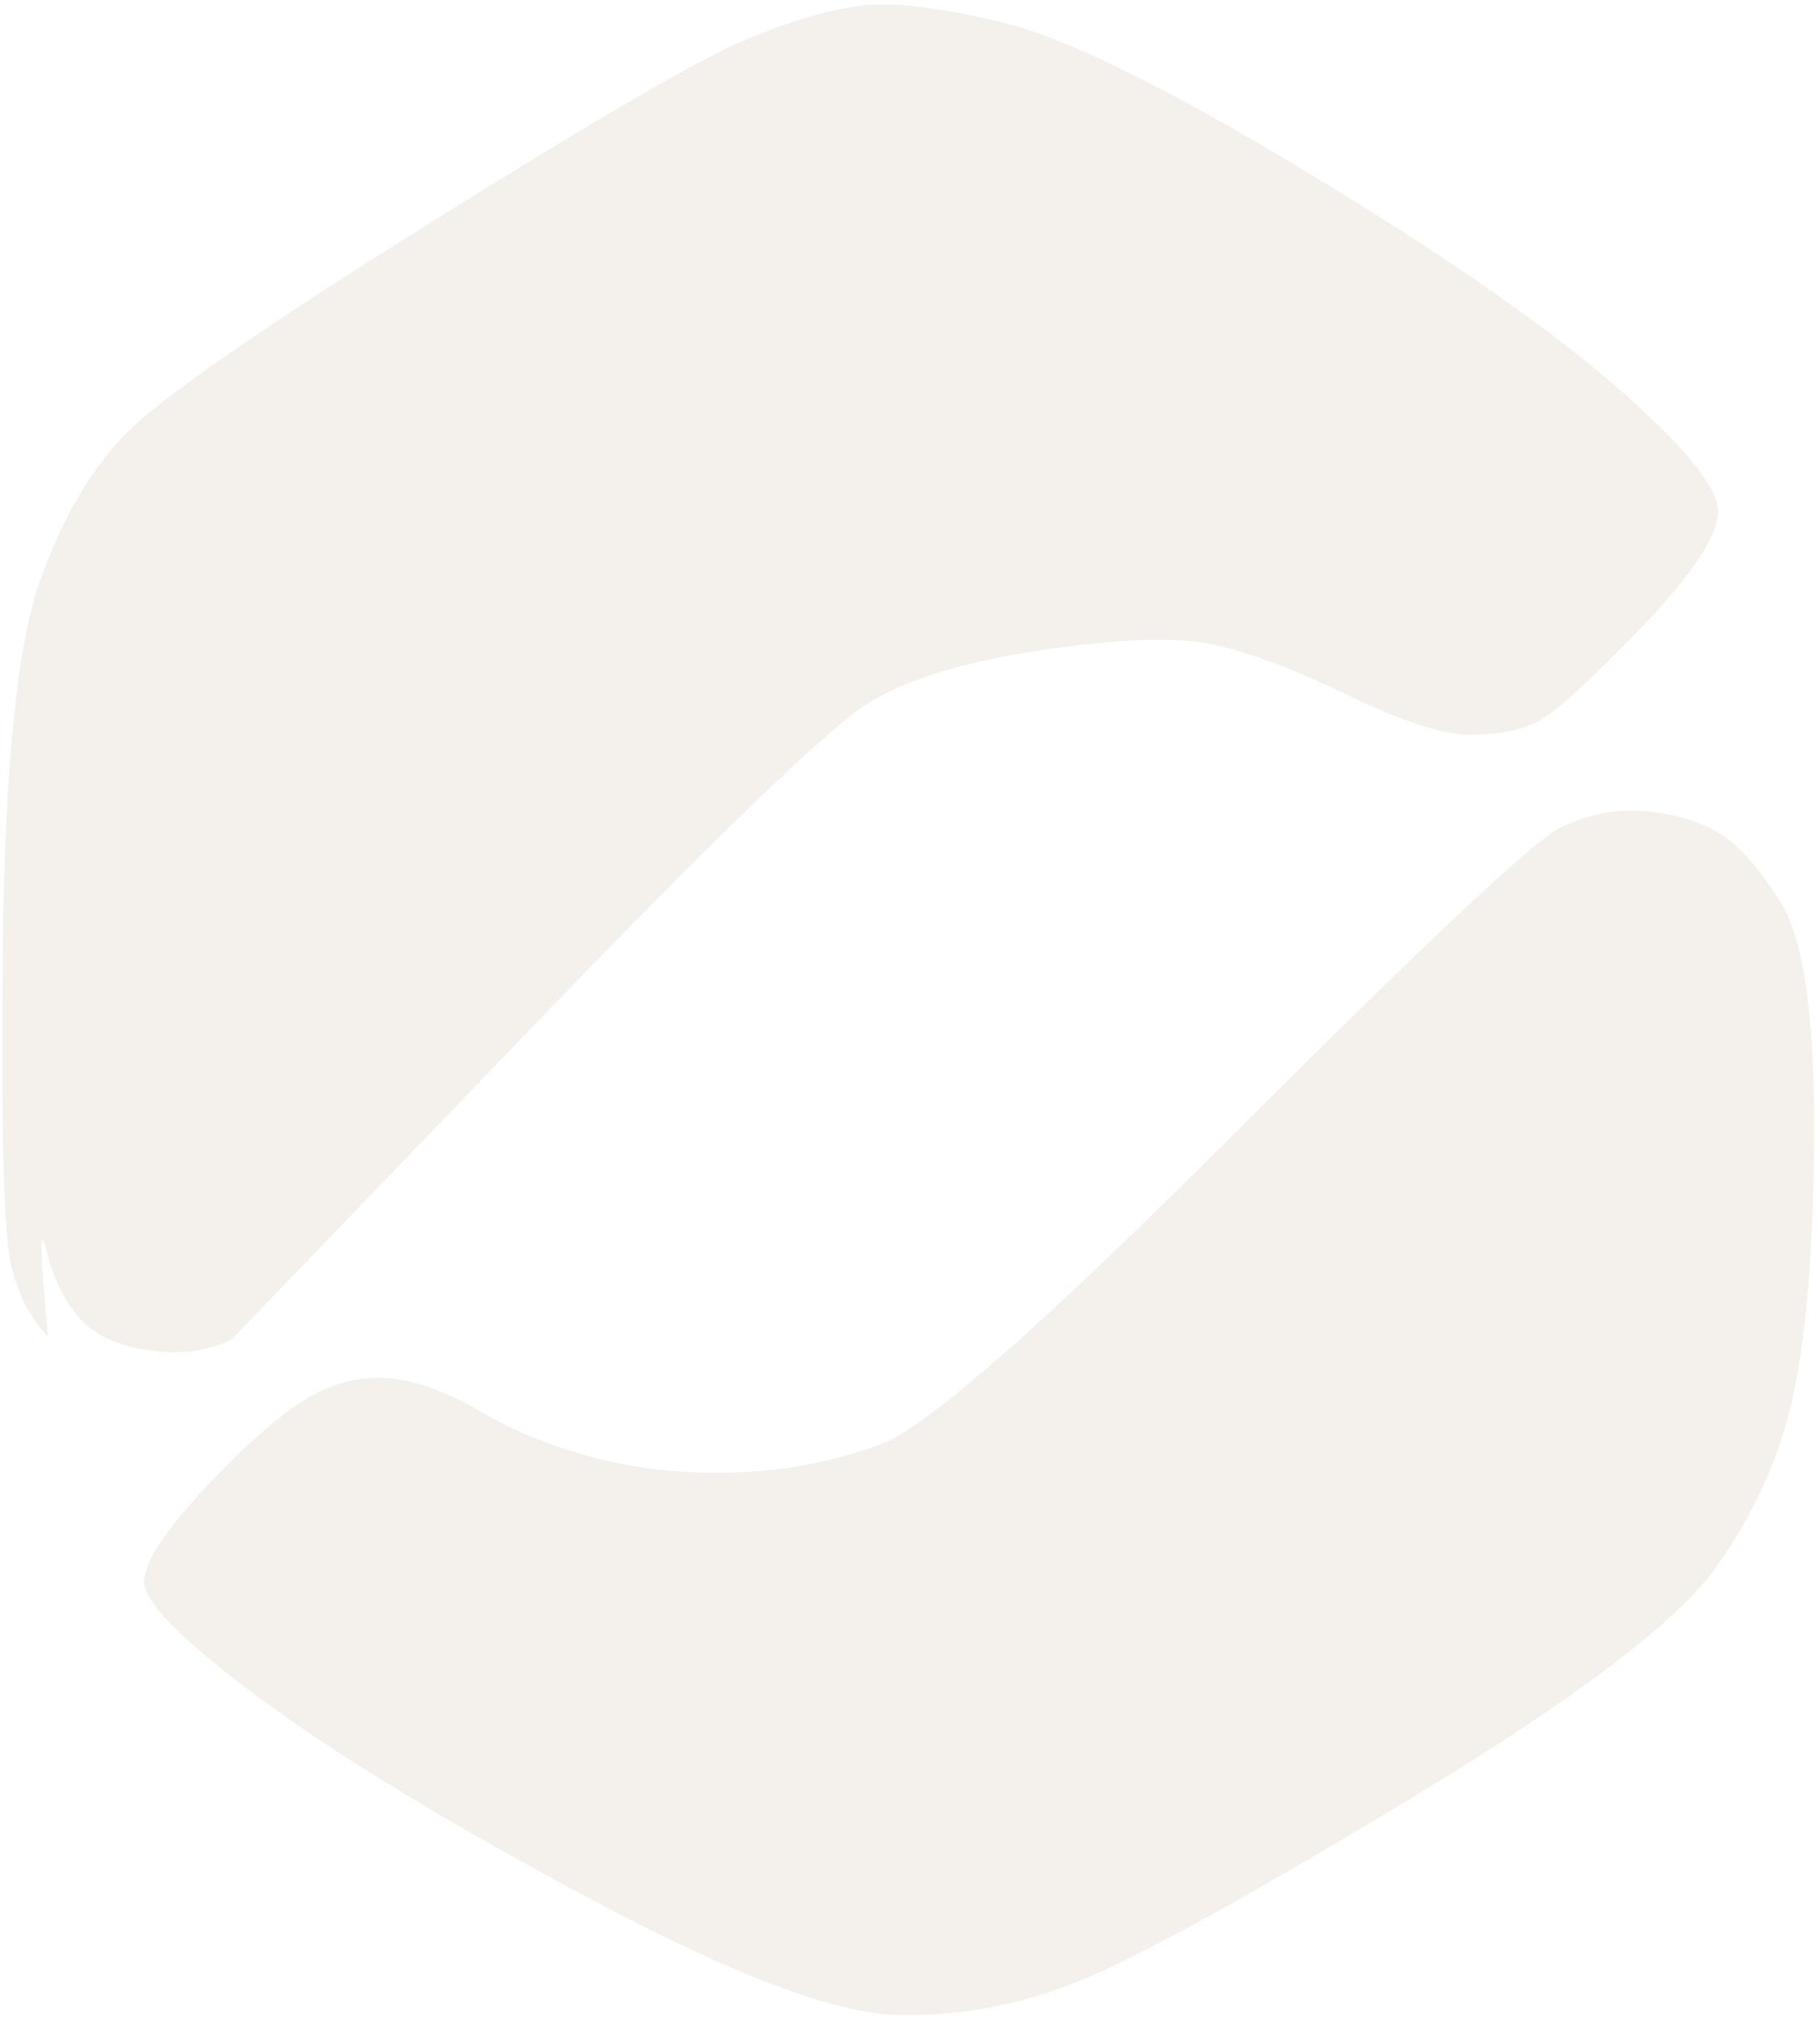
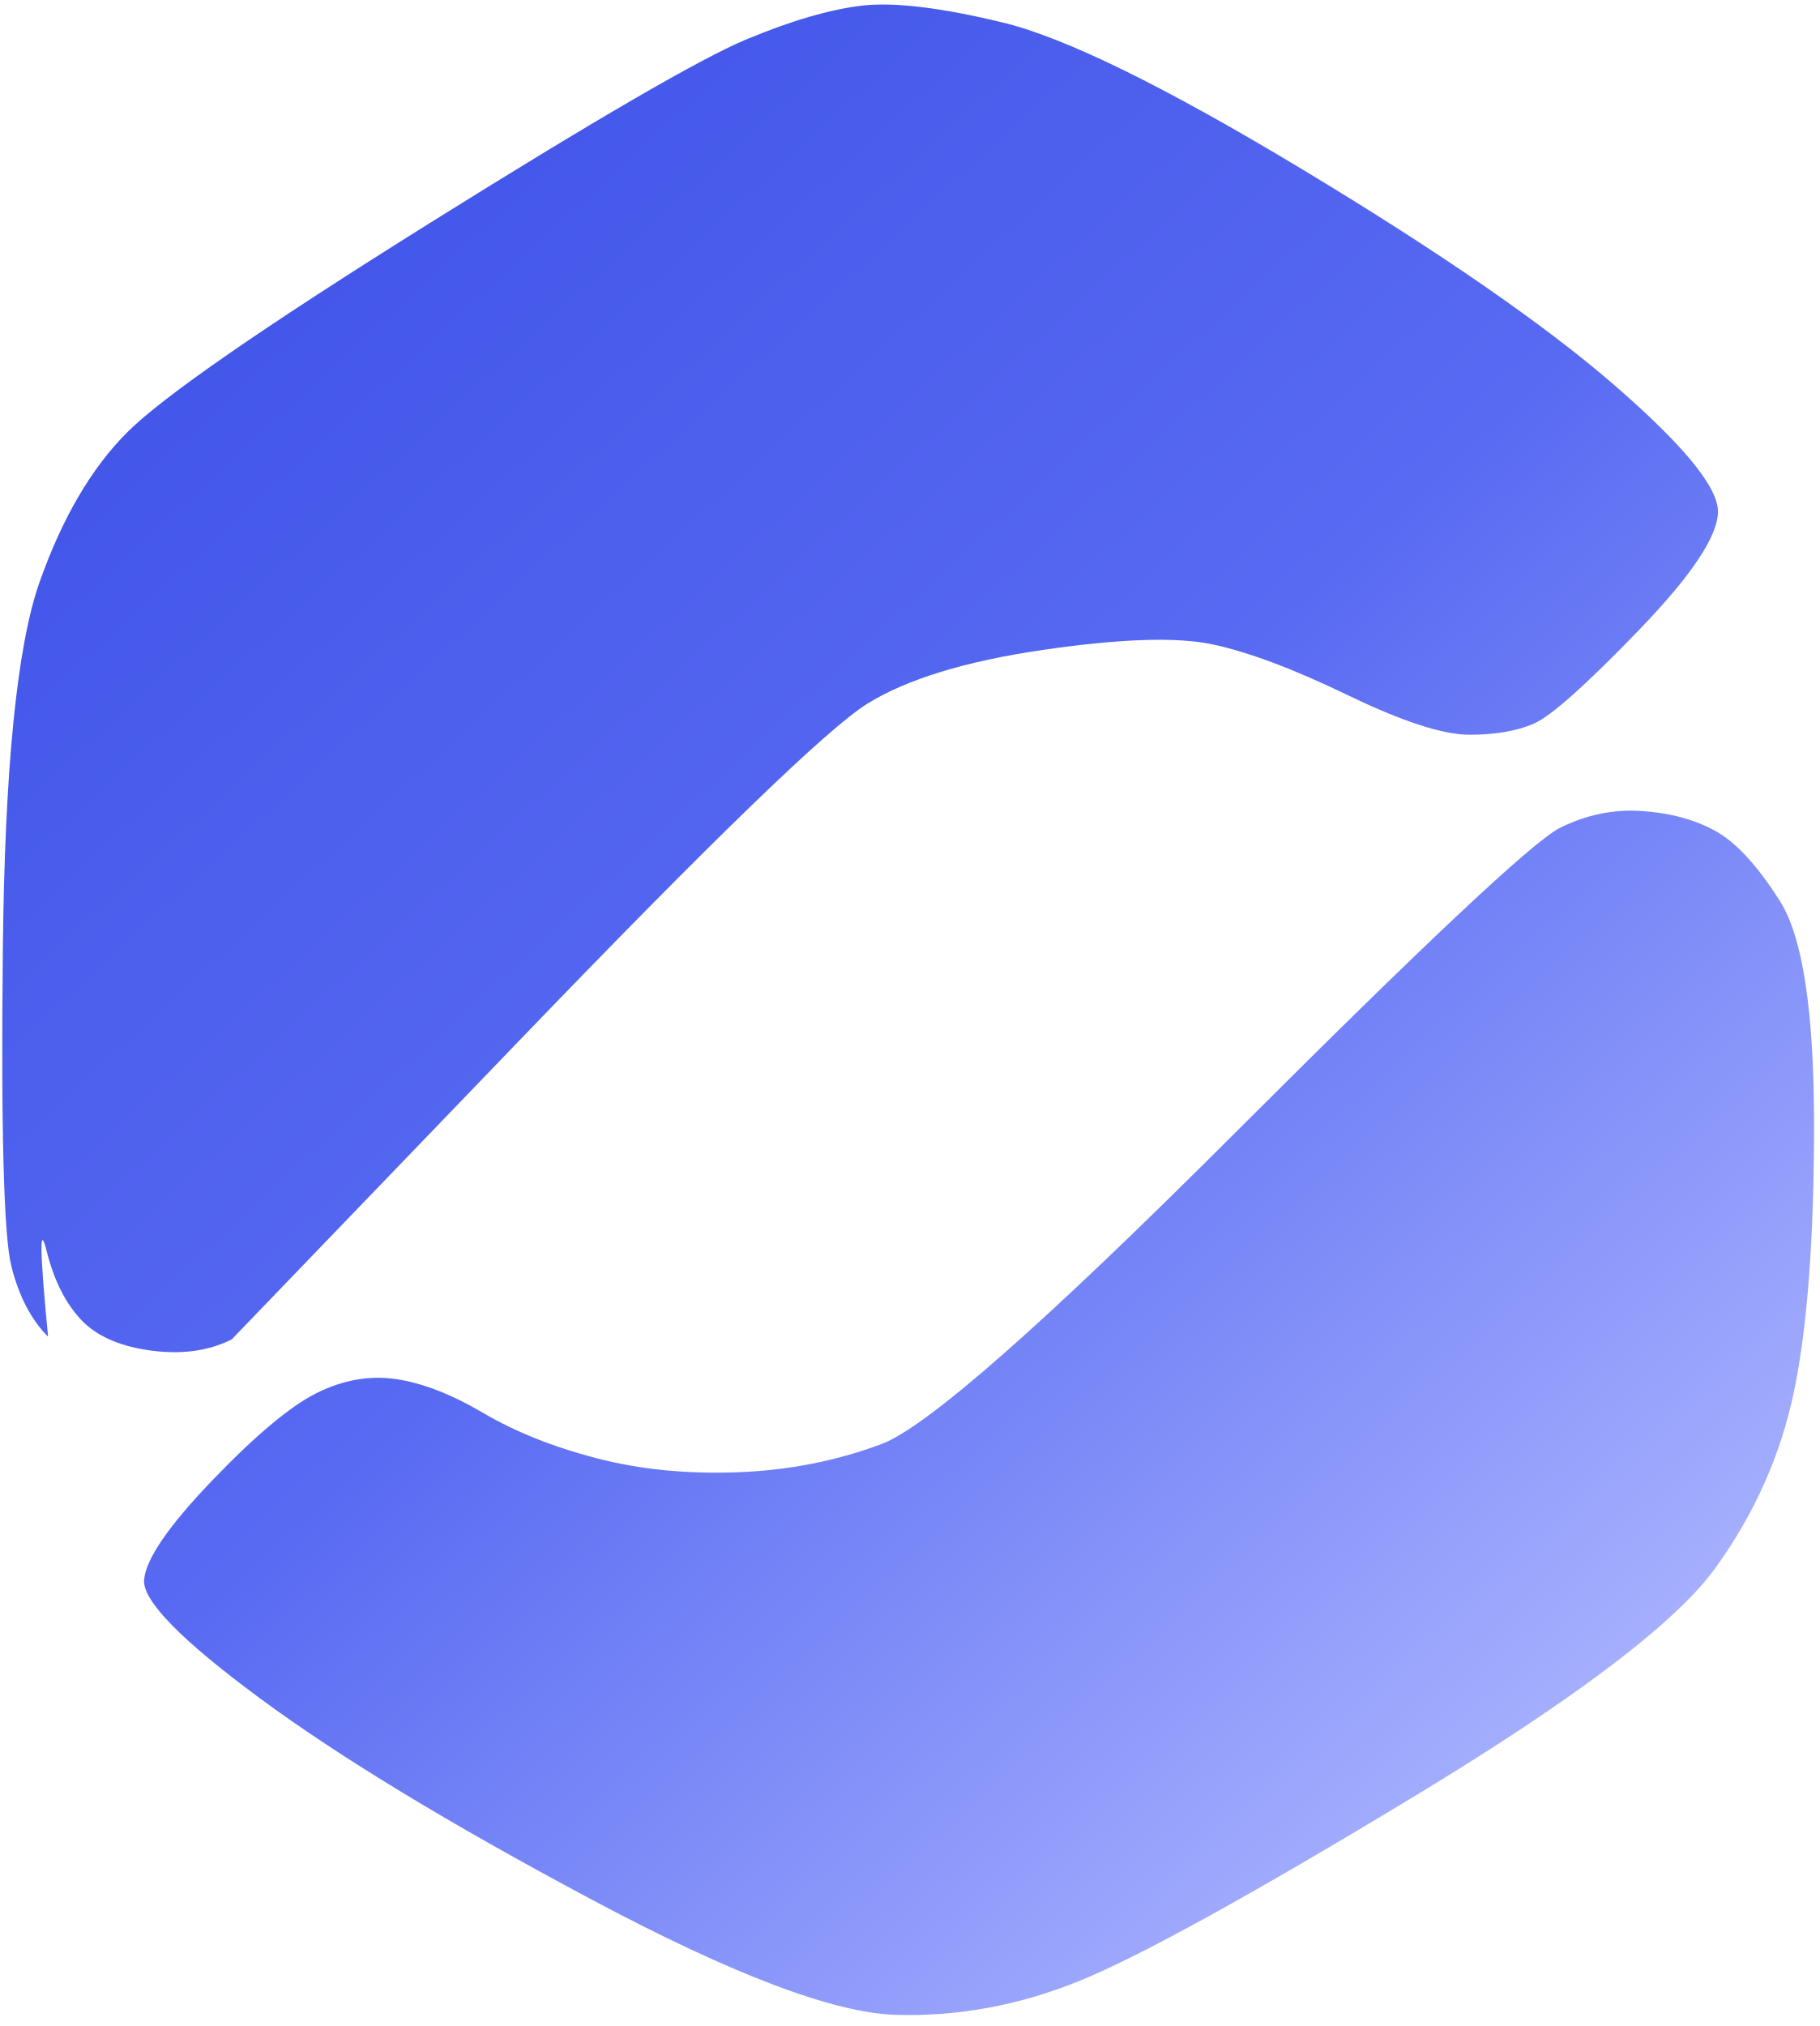
<svg xmlns="http://www.w3.org/2000/svg" viewBox="0 0 512 570" role="img" aria-labelledby="cortex-mark-title">
-   <path fill="#F4F0EB" d="M242.48 1.59Q256 0 282.24 6.36T366.51 47.7t87.45 60.42q29.42 25.45 29.42 35.78t-22.26 33.39q-22.26 23.06-29.42 26.24t-18.28 3.18q-11.13 0-34.19-11.13t-38.16-14.31q-15.11-3.18-47.7 1.59t-49.3 15.1q-16.69 10.34-97.78 94.61T65.19 376.84q-9.54 4.78-22.26 3.19t-19.41-8q-7.16-7.14-10.34-19.86T13.52 376.05Q6.36 368.89 3.18 356.17T.8 267.13q.79-76.32 10.33-103.35t24.65-42.14q15.1-15.11 85.06-58.83t89.05-51.68q19.08-7.95 32.59-9.54Z" />
-   <path fill="#F4F0EB" d="M438.86 232.94q11.13-5.56 23.05-4.77t20.67 5.57q8.75 4.77 18.29 19.87t9.54 62.81q0 47.7-5.57 74.74t-22.26 50.08q-16.69 23.06-85.06 64.4t-93.82 51.68q-25.44 10.33-51.68 9.54t-85.86-32.6q-59.63-31.8-93.02-56.45t-32.59-33.39q.79-8.74 19.08-27.82t29.41-24.65q11.13-5.56 22.26-3.97t24.65 9.54q13.52 7.95 31.8 12.72t39.75 3.97q21.47-.79 40.55-7.95t99.38-87.45q80.3-80.3 91.43-85.86Z" />
+   <defs>
+     <linearGradient id="cortex-mark-gradient" x1="42" y1="70" x2="452" y2="516" gradientUnits="userSpaceOnUse">
+       <stop stop-color="#4054E8" />
+       <stop offset=".48" stop-color="#586AF2" />
+       <stop offset="1" stop-color="#AEB7FF" />
+     </linearGradient>
+   </defs>
+   <path fill="url(#cortex-mark-gradient)" d="M242.48 1.59Q256 0 282.24 6.36T366.51 47.7t87.45 60.42q29.42 25.45 29.42 35.78t-22.26 33.39q-22.26 23.06-29.42 26.24t-18.28 3.18q-11.13 0-34.19-11.13t-38.16-14.31q-15.11-3.18-47.7 1.59t-49.3 15.1q-16.69 10.34-97.78 94.61T65.19 376.84q-9.54 4.78-22.26 3.19t-19.41-8q-7.16-7.14-10.34-19.86T13.52 376.05Q6.36 368.89 3.18 356.17T.8 267.13q.79-76.32 10.33-103.35t24.65-42.14q15.1-15.11 85.06-58.83t89.05-51.68q19.08-7.95 32.59-9.54Z" />
+   <path fill="url(#cortex-mark-gradient)" d="M438.86 232.94q11.13-5.56 23.05-4.77t20.67 5.57q8.75 4.77 18.29 19.87t9.54 62.81q0 47.7-5.57 74.74t-22.26 50.08q-16.69 23.06-85.06 64.4t-93.82 51.68q-25.44 10.33-51.68 9.54t-85.86-32.6q-59.63-31.8-93.02-56.45t-32.59-33.39q.79-8.74 19.08-27.82t29.41-24.65q11.13-5.56 22.26-3.97t24.65 9.54q13.52 7.95 31.8 12.72t39.75 3.97q21.47-.79 40.55-7.95t99.38-87.45q80.3-80.3 91.43-85.86Z" />
</svg>
